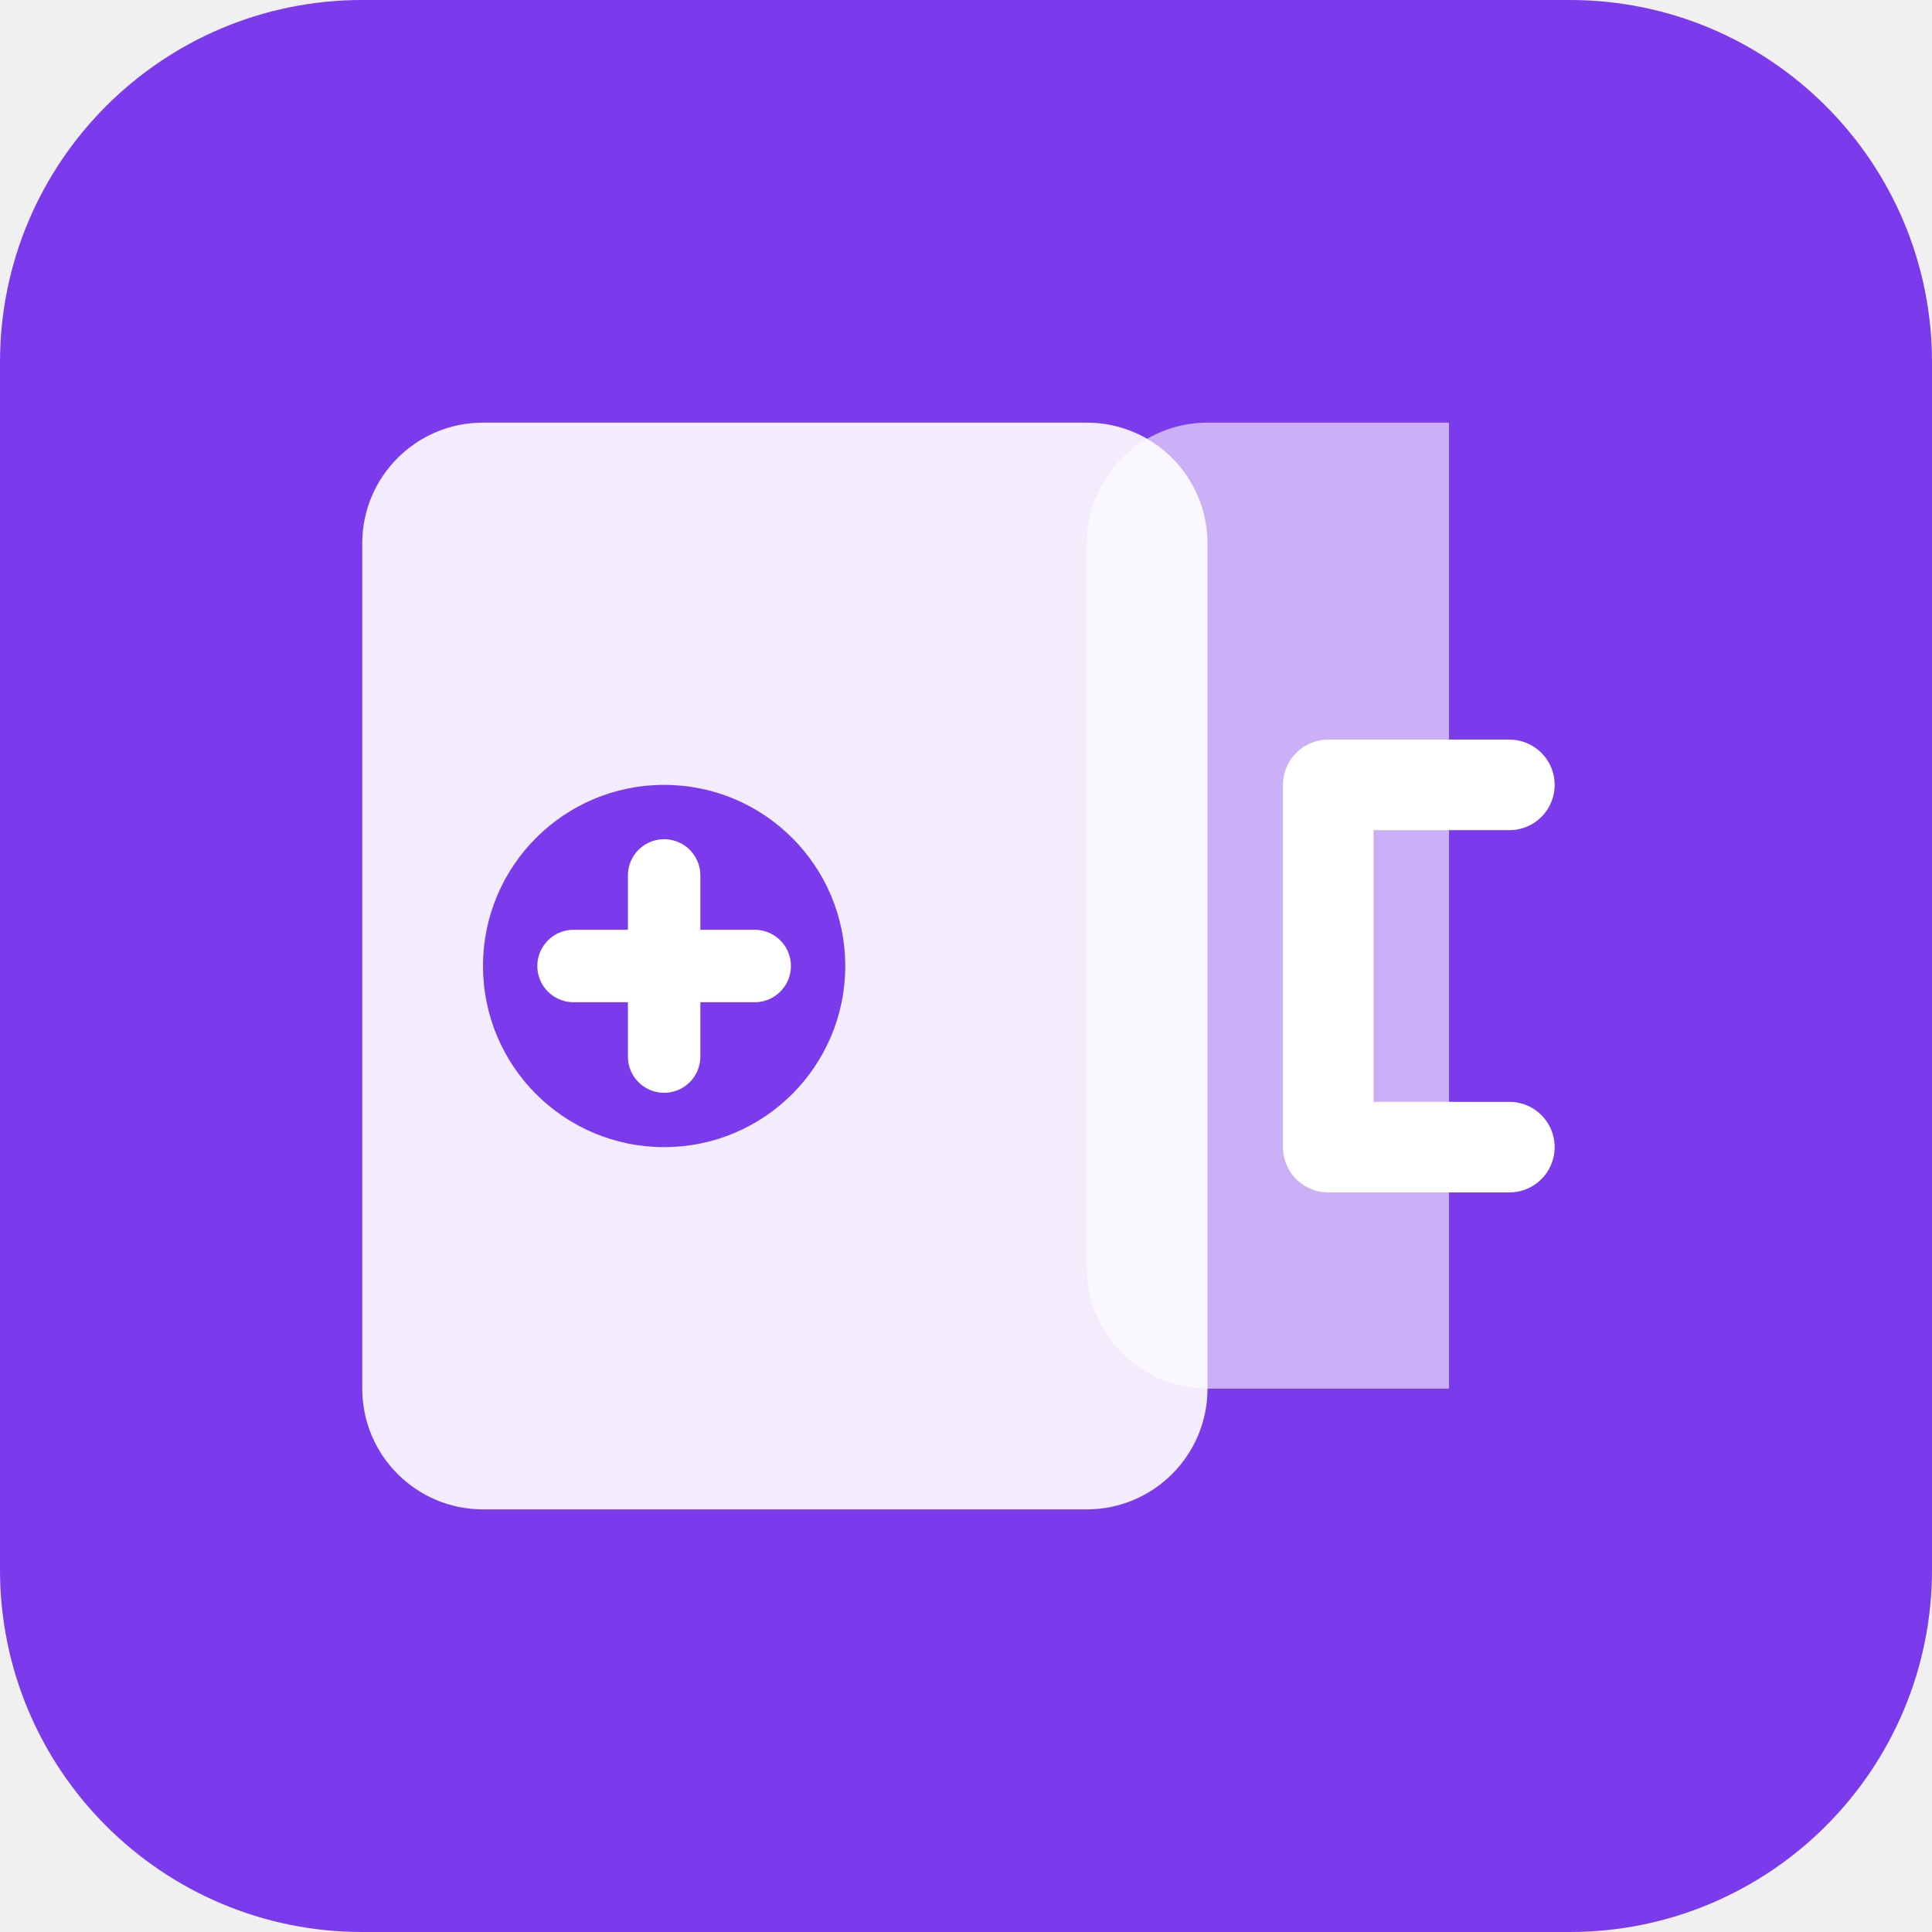
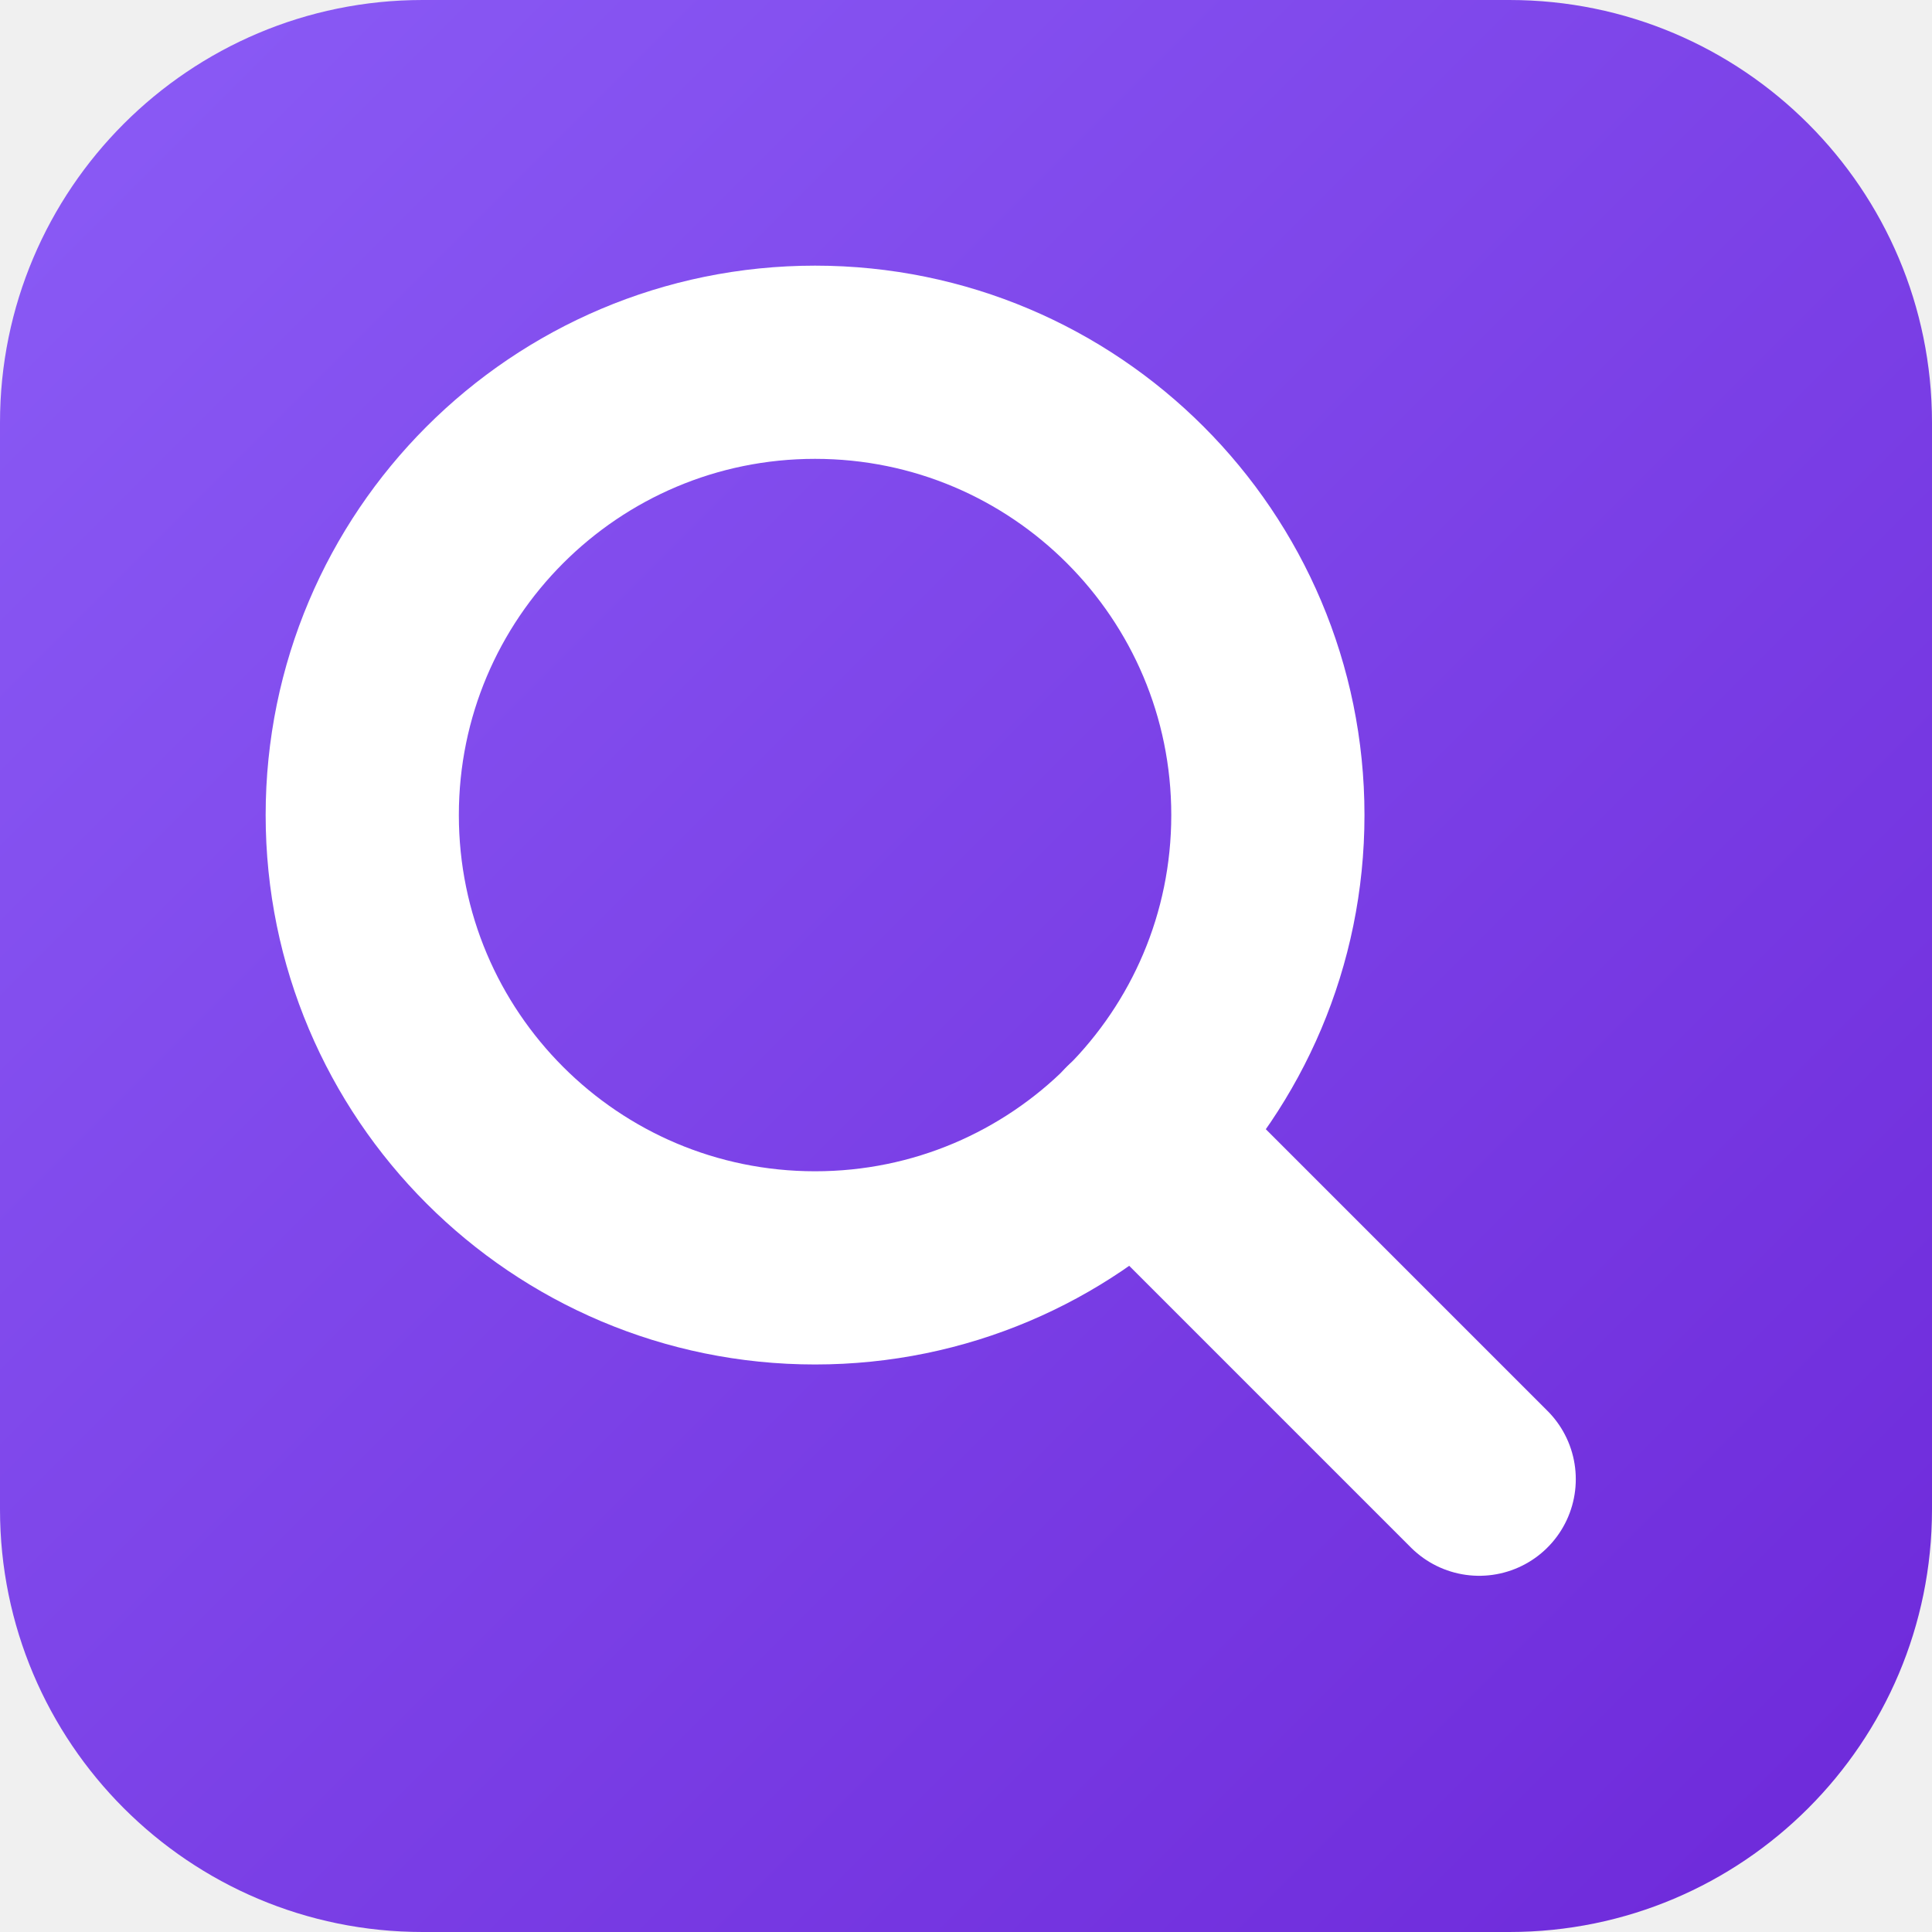
<svg xmlns="http://www.w3.org/2000/svg" viewBox="0 0 32 32">
-   <rect width="32" height="32" rx="6" fill="#7c3aed" />
-   <path d="M8 7h10a2 2 0 0 1 2 2v14a2 2 0 0 1-2 2H8a2 2 0 0 1-2-2V9a2 2 0 0 1 2-2z" fill="white" fill-opacity="0.9" />
-   <path d="M20 7h4v16h-4a2 2 0 0 1-2-2V9a2 2 0 0 1 2-2z" fill="white" fill-opacity="0.6" />
-   <circle cx="11" cy="16" r="3" fill="#7c3aed" />
-   <path d="M11 14.5v3M9.5 16h3" stroke="white" stroke-width="1.2" stroke-linecap="round" />
-   <path d="M22 13v6M22 13h3M22 19h3" stroke="white" stroke-width="1.5" stroke-linecap="round" />
+   <defs>
+     <linearGradient id="bg" x1="0" y1="0" x2="1" y2="1">
+       <stop offset="0" stop-color="#8b5cf6" />
+       <stop offset="1" stop-color="#6d28d9" />
+     </linearGradient>
+   </defs>
+   <rect width="32" height="32" rx="7" fill="url(#bg)" />
+   <circle cx="13.5" cy="13.5" r="7.5" fill="none" stroke="#ffffff" stroke-width="3.2" />
+   <line x1="18.8" y1="18.8" x2="24.5" y2="24.5" stroke="#ffffff" stroke-width="3.2" stroke-linecap="round" />
</svg>
